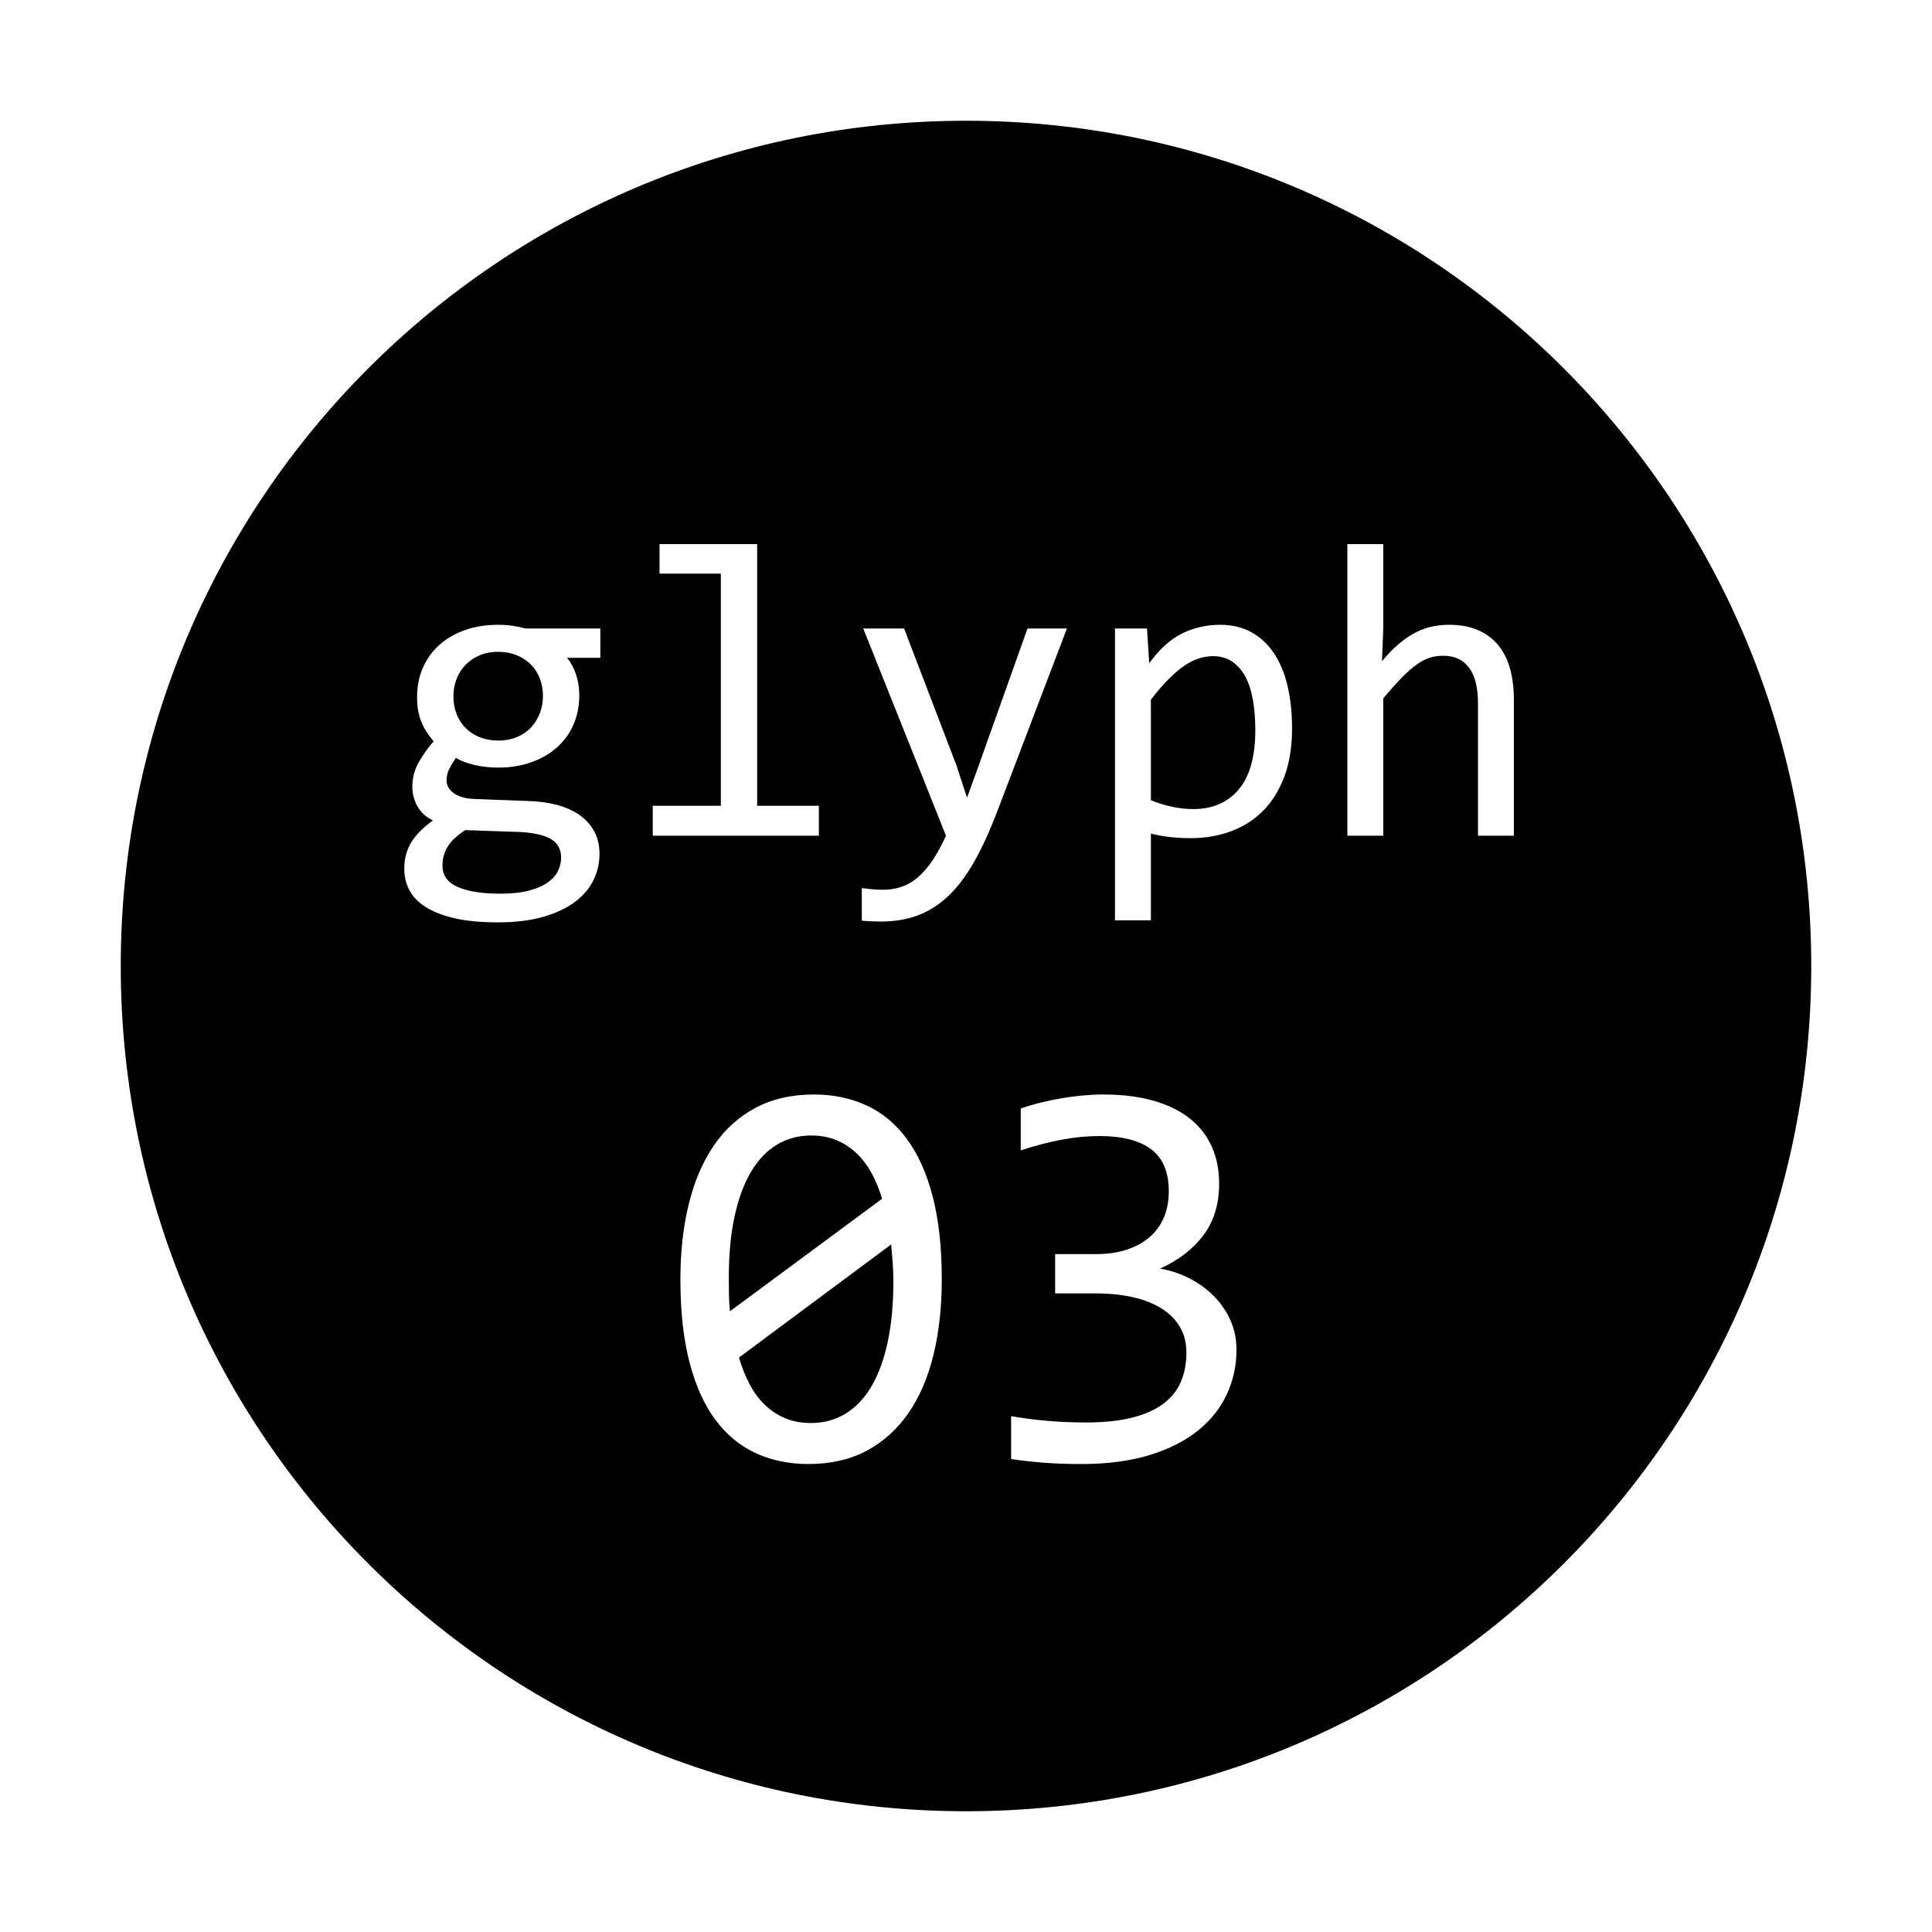
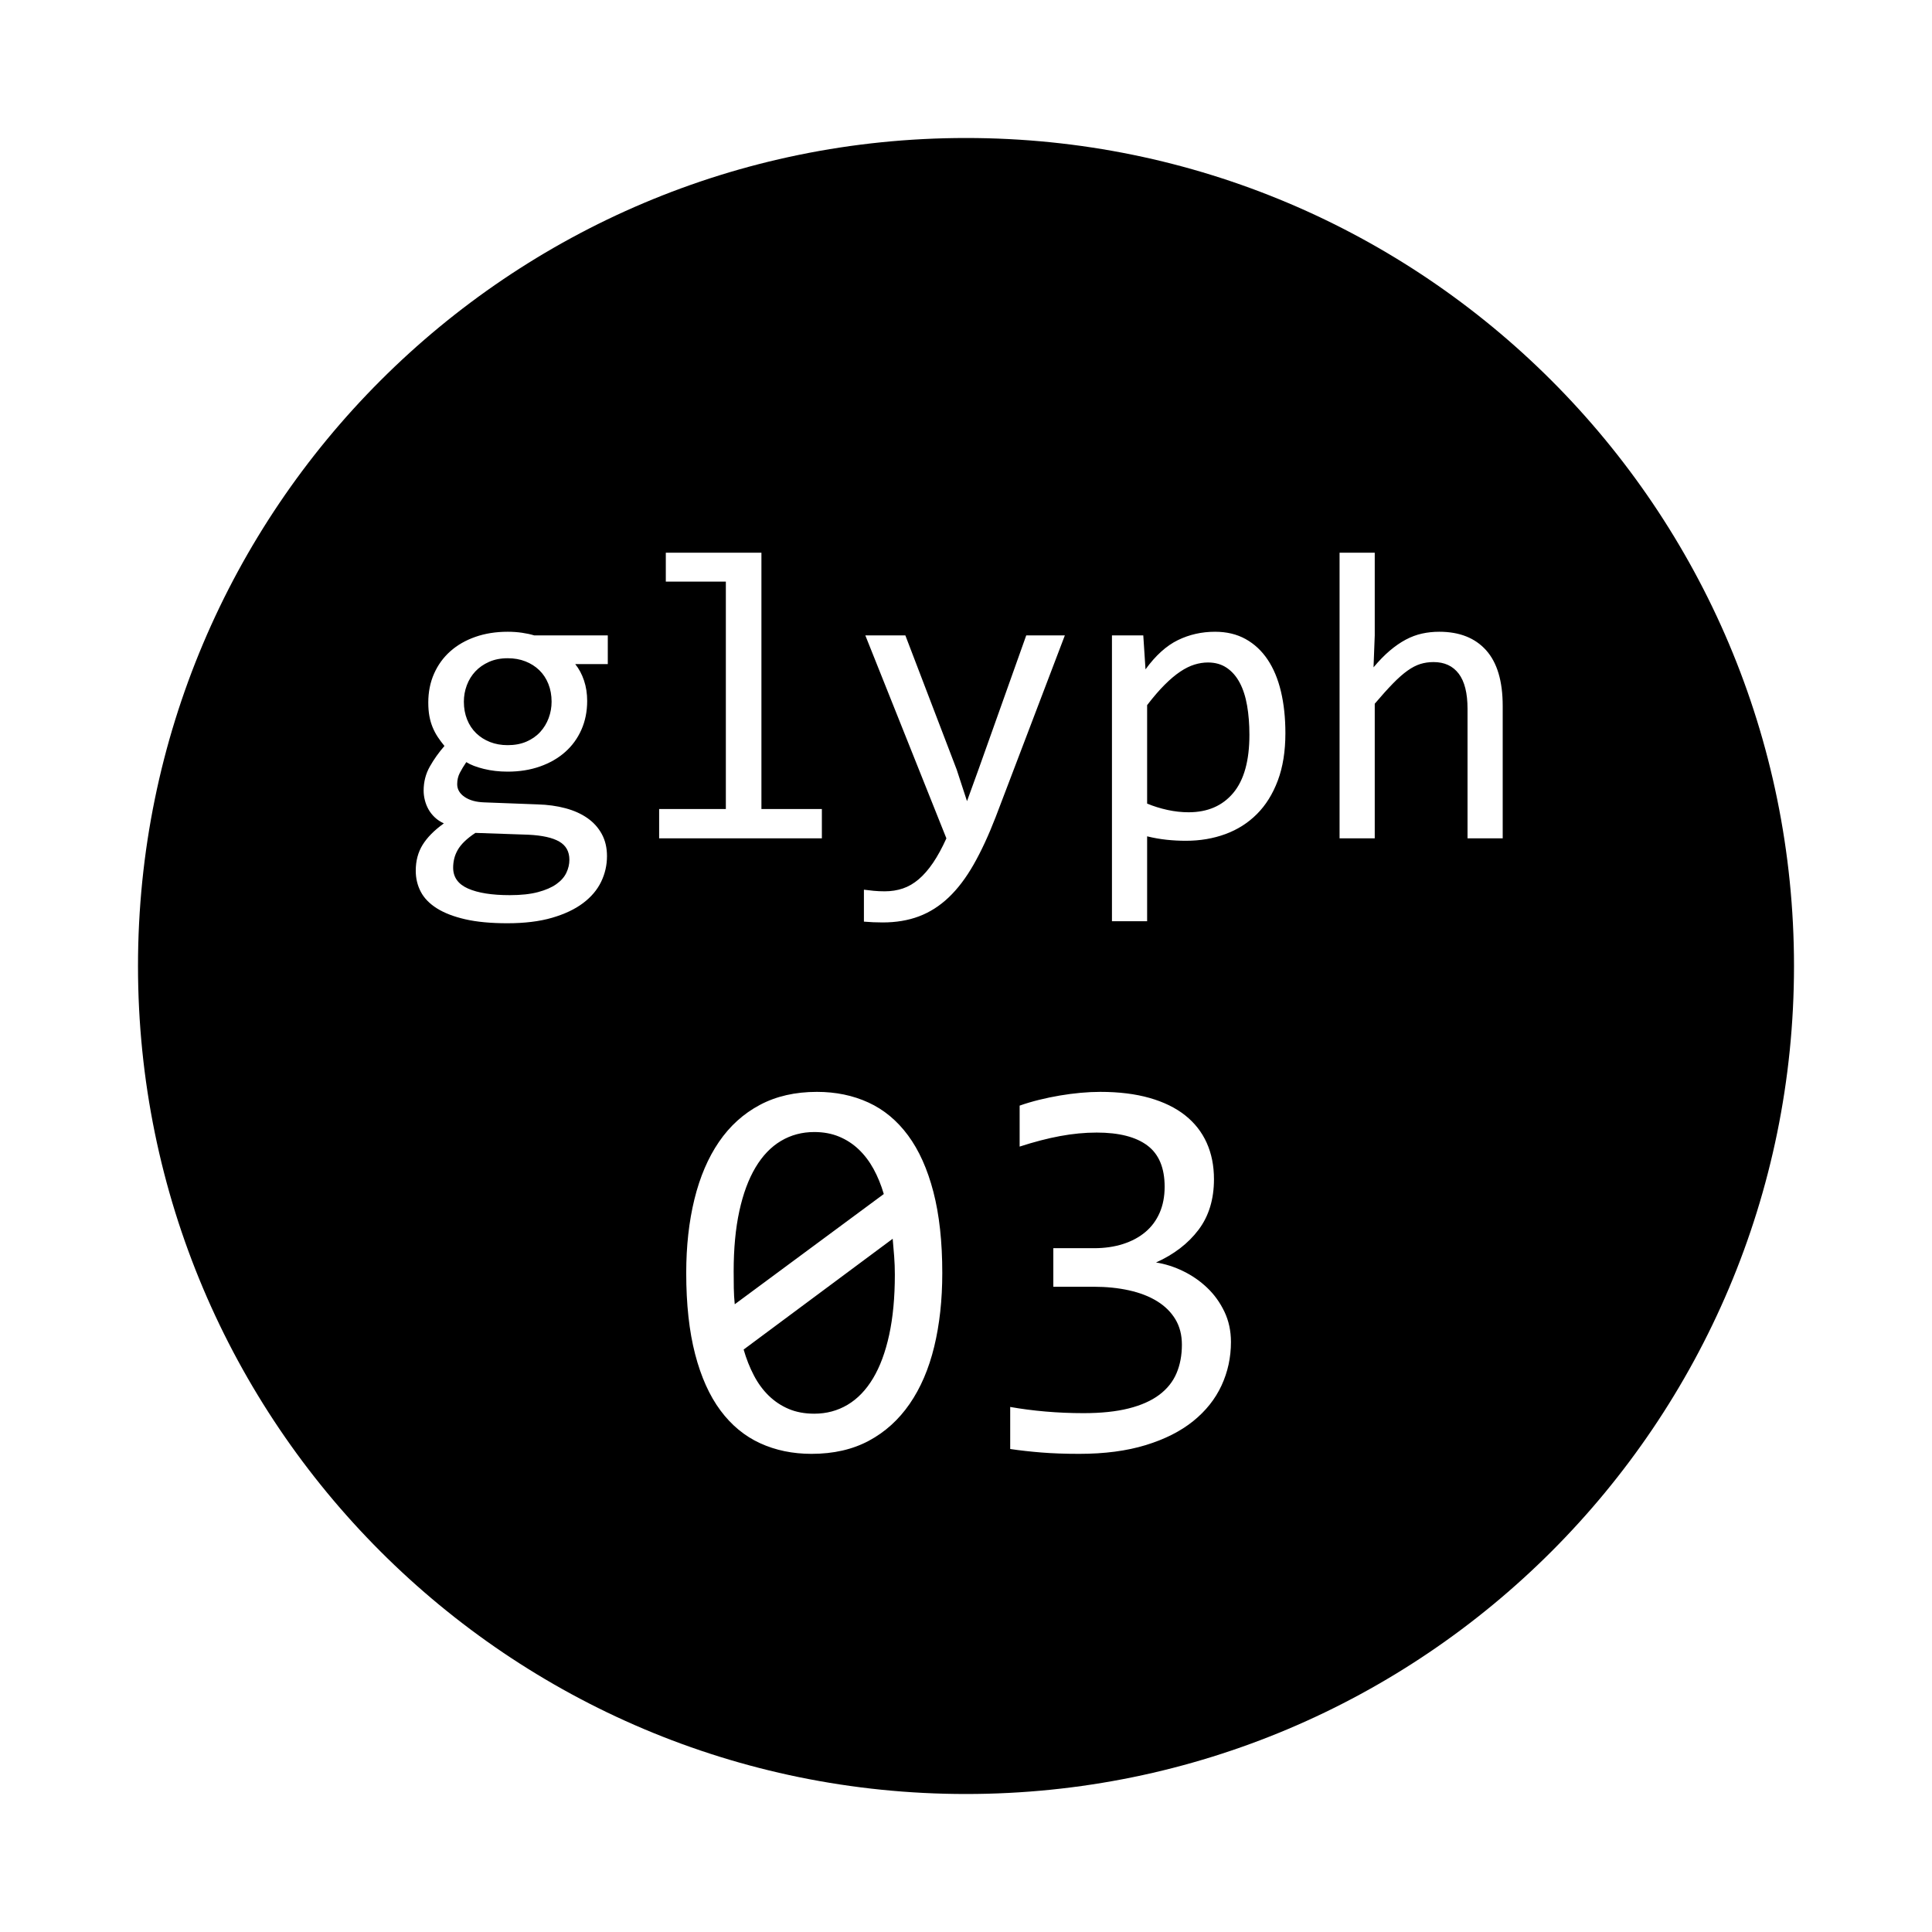
- <svg xmlns="http://www.w3.org/2000/svg" width="512px" height="512px" viewBox="0 0 512 512" version="1.1">
+ <svg xmlns="http://www.w3.org/2000/svg" width="560px" height="560px" viewBox="0 0 560 560" version="1.1">
  <defs />
  <g id="Page-1" stroke="none" stroke-width="1" fill="none" fill-rule="evenodd">
    <g id="glyph03" fill="#000000">
-       <path d="M256,480 C379.712,480 480,379.712 480,256 C480,132.288 379.712,32 256,32 C132.288,32 32,132.288 32,256 C32,379.712 132.288,480 256,480 Z M150.289,174.326 C151.31,175.602 152.103,177.088 152.668,178.783 C153.233,180.478 153.516,182.31 153.516,184.279 C153.516,187.123 152.996,189.721 151.957,192.072 C150.918,194.424 149.451,196.438 147.555,198.115 C145.659,199.792 143.389,201.096 140.746,202.025 C138.103,202.955 135.195,203.42 132.023,203.42 C129.727,203.42 127.576,203.174 125.57,202.682 C123.565,202.189 121.979,201.579 120.812,200.849 C120.12,201.87 119.536,202.836 119.062,203.748 C118.589,204.659 118.352,205.68 118.352,206.81 C118.352,208.196 119.017,209.344 120.348,210.256 C121.678,211.167 123.437,211.659 125.625,211.732 L140.062,212.279 C142.797,212.352 145.322,212.698 147.637,213.318 C149.952,213.938 151.939,214.831 153.598,215.998 C155.257,217.165 156.551,218.605 157.48,220.318 C158.41,222.032 158.875,224.019 158.875,226.279 C158.875,228.722 158.346,231.037 157.289,233.224 C156.232,235.412 154.6,237.335 152.395,238.994 C150.189,240.653 147.391,241.974 144,242.959 C140.609,243.943 136.581,244.435 131.914,244.435 C127.466,244.435 123.684,244.08 120.566,243.369 C117.449,242.658 114.888,241.674 112.883,240.416 C110.878,239.158 109.419,237.663 108.508,235.932 C107.596,234.2 107.141,232.295 107.141,230.217 C107.141,227.555 107.76,225.222 109,223.217 C110.24,221.211 112.154,219.279 114.742,217.42 C113.794,216.982 112.974,216.435 112.281,215.779 C111.589,215.123 111.023,214.403 110.586,213.619 C110.148,212.835 109.82,212.006 109.602,211.131 C109.383,210.256 109.273,209.399 109.273,208.56 C109.273,206.191 109.829,204.021 110.941,202.053 C112.053,200.084 113.375,198.224 114.906,196.474 C114.214,195.636 113.603,194.816 113.074,194.014 C112.546,193.211 112.09,192.346 111.707,191.416 C111.324,190.486 111.033,189.484 110.832,188.408 C110.632,187.333 110.531,186.102 110.531,184.717 C110.531,181.873 111.051,179.275 112.09,176.924 C113.129,174.572 114.587,172.558 116.465,170.881 C118.342,169.204 120.603,167.9 123.246,166.971 C125.889,166.041 128.815,165.576 132.023,165.576 C133.372,165.576 134.667,165.667 135.906,165.849 C137.146,166.032 138.24,166.269 139.188,166.56 L159.094,166.56 L159.094,174.326 L150.289,174.326 Z M117.258,229.396 C117.258,231.985 118.607,233.872 121.305,235.057 C124.003,236.241 127.758,236.834 132.57,236.834 C135.596,236.834 138.139,236.56 140.199,236.014 C142.259,235.467 143.918,234.747 145.176,233.853 C146.434,232.96 147.336,231.939 147.883,230.791 C148.43,229.642 148.703,228.467 148.703,227.264 C148.703,225.04 147.792,223.399 145.969,222.342 C144.146,221.284 141.357,220.665 137.602,220.482 L123.273,219.99 C122.07,220.792 121.077,221.576 120.293,222.342 C119.509,223.107 118.898,223.882 118.461,224.666 C118.023,225.45 117.714,226.234 117.531,227.017 C117.349,227.801 117.258,228.594 117.258,229.396 Z M120.156,184.498 C120.156,186.248 120.448,187.852 121.031,189.31 C121.615,190.769 122.435,192.008 123.492,193.029 C124.549,194.05 125.798,194.843 127.238,195.408 C128.678,195.973 130.273,196.256 132.023,196.256 C133.919,196.256 135.605,195.937 137.082,195.299 C138.559,194.661 139.798,193.795 140.801,192.701 C141.803,191.607 142.569,190.349 143.098,188.928 C143.626,187.506 143.891,186.029 143.891,184.498 C143.891,182.748 143.599,181.144 143.016,179.685 C142.432,178.227 141.612,176.988 140.555,175.967 C139.497,174.946 138.249,174.153 136.809,173.588 C135.368,173.023 133.773,172.74 132.023,172.74 C130.128,172.74 128.441,173.068 126.965,173.724 C125.488,174.381 124.249,175.247 123.246,176.322 C122.243,177.398 121.478,178.646 120.949,180.068 C120.421,181.49 120.156,182.967 120.156,184.498 Z M191.031,152.014 L174.789,152.014 L174.789,144.193 L200.656,144.193 L200.656,213.537 L217.008,213.537 L217.008,221.467 L172.984,221.467 L172.984,213.537 L191.031,213.537 L191.031,152.014 Z M282.742,166.56 L264.039,215.67 C262.107,220.665 260.111,224.967 258.051,228.576 C255.991,232.185 253.74,235.148 251.297,237.463 C248.854,239.778 246.174,241.482 243.258,242.576 C240.341,243.67 237.078,244.217 233.469,244.217 C232.521,244.217 231.664,244.198 230.898,244.162 C230.133,244.126 229.294,244.071 228.383,243.998 L228.383,235.357 C229.185,235.467 230.06,235.567 231.008,235.658 C231.956,235.749 232.958,235.795 234.016,235.795 C235.766,235.795 237.397,235.54 238.91,235.029 C240.423,234.519 241.854,233.689 243.203,232.541 C244.552,231.392 245.846,229.907 247.086,228.084 C248.326,226.261 249.529,224.055 250.695,221.467 L228.766,166.56 L239.594,166.56 L253.484,202.873 L256.273,211.404 L259.445,202.654 L272.297,166.56 L282.742,166.56 Z M342.406,193.029 C342.406,197.915 341.723,202.18 340.355,205.826 C338.988,209.472 337.102,212.498 334.695,214.904 C332.289,217.31 329.445,219.115 326.164,220.318 C322.883,221.521 319.328,222.123 315.5,222.123 C313.75,222.123 312.009,222.032 310.277,221.849 C308.546,221.667 306.786,221.357 305,220.92 L305,243.889 L295.484,243.889 L295.484,166.56 L303.961,166.56 L304.562,175.748 C307.297,171.993 310.214,169.359 313.312,167.846 C316.411,166.333 319.766,165.576 323.375,165.576 C326.51,165.576 329.263,166.232 331.633,167.545 C334.003,168.857 335.99,170.708 337.594,173.096 C339.198,175.484 340.401,178.364 341.203,181.736 C342.005,185.109 342.406,188.873 342.406,193.029 Z M332.672,193.467 C332.672,190.586 332.462,187.943 332.043,185.537 C331.624,183.131 330.958,181.071 330.047,179.357 C329.135,177.644 327.969,176.304 326.547,175.338 C325.125,174.372 323.43,173.889 321.461,173.889 C320.258,173.889 319.036,174.08 317.797,174.463 C316.557,174.846 315.272,175.484 313.941,176.377 C312.611,177.27 311.207,178.455 309.73,179.932 C308.254,181.408 306.677,183.24 305,185.428 L305,212.06 C306.75,212.79 308.591,213.364 310.523,213.783 C312.456,214.202 314.352,214.412 316.211,214.412 C321.352,214.412 325.38,212.671 328.297,209.189 C331.214,205.708 332.672,200.467 332.672,193.467 Z M401.195,221.467 L391.68,221.467 L391.68,186.412 C391.68,182.183 390.887,179.02 389.301,176.924 C387.715,174.827 385.445,173.779 382.492,173.779 C381.216,173.779 380.022,173.952 378.91,174.299 C377.798,174.645 376.641,175.247 375.438,176.103 C374.234,176.96 372.922,178.118 371.5,179.576 C370.078,181.034 368.438,182.857 366.578,185.045 L366.578,221.467 L357.062,221.467 L357.062,144.193 L366.578,144.193 L366.578,166.56 L366.25,175.201 C367.745,173.415 369.212,171.911 370.652,170.689 C372.092,169.468 373.533,168.474 374.973,167.709 C376.413,166.943 377.88,166.396 379.375,166.068 C380.87,165.74 382.419,165.576 384.023,165.576 C389.492,165.576 393.721,167.244 396.711,170.58 C399.701,173.916 401.195,178.938 401.195,185.646 L401.195,221.467 Z M249.583,339.052 C249.583,346.344 248.854,352.991 247.396,358.995 C245.937,364.998 243.726,370.151 240.76,374.453 C237.795,378.755 234.113,382.085 229.714,384.443 C225.314,386.8 220.149,387.979 214.219,387.979 C209.115,387.979 204.472,387.019 200.292,385.099 C196.111,383.179 192.538,380.226 189.573,376.24 C186.608,372.253 184.323,367.174 182.719,361 C181.115,354.826 180.312,347.51 180.312,339.052 C180.312,331.76 181.054,325.101 182.536,319.073 C184.019,313.045 186.231,307.88 189.172,303.578 C192.113,299.276 195.795,295.946 200.219,293.589 C204.642,291.231 209.795,290.052 215.677,290.052 C220.781,290.052 225.424,291.012 229.604,292.932 C233.785,294.852 237.358,297.818 240.323,301.828 C243.288,305.839 245.573,310.931 247.177,317.104 C248.781,323.278 249.583,330.594 249.583,339.052 Z M236.75,339.49 C236.75,337.837 236.689,336.196 236.568,334.568 C236.446,332.939 236.313,331.347 236.167,329.792 L195.844,359.76 C196.573,362.288 197.497,364.622 198.615,366.76 C199.733,368.899 201.082,370.734 202.661,372.266 C204.241,373.797 206.04,374.988 208.057,375.839 C210.075,376.689 212.372,377.115 214.948,377.115 C218.253,377.115 221.255,376.313 223.953,374.708 C226.651,373.104 228.948,370.722 230.844,367.562 C232.74,364.403 234.198,360.477 235.219,355.786 C236.24,351.095 236.75,345.663 236.75,339.49 Z M193.146,338.615 C193.146,340.122 193.158,341.628 193.182,343.135 C193.207,344.642 193.292,346.101 193.438,347.51 L233.76,317.688 C233.031,315.208 232.108,312.948 230.99,310.906 C229.872,308.865 228.535,307.102 226.979,305.62 C225.424,304.137 223.649,302.983 221.656,302.156 C219.663,301.33 217.427,300.917 214.948,300.917 C211.642,300.917 208.641,301.719 205.943,303.323 C203.245,304.927 200.948,307.321 199.052,310.505 C197.156,313.689 195.698,317.627 194.677,322.318 C193.656,327.009 193.146,332.441 193.146,338.615 Z M327.677,357.719 C327.677,361.899 326.826,365.825 325.125,369.495 C323.424,373.165 320.872,376.373 317.469,379.12 C314.066,381.866 309.788,384.03 304.635,385.609 C299.483,387.189 293.479,387.979 286.625,387.979 C282.833,387.979 279.431,387.858 276.417,387.615 C273.403,387.372 270.583,387.056 267.958,386.667 L267.958,375.292 C270.972,375.826 274.156,376.24 277.51,376.531 C280.865,376.823 284.292,376.969 287.792,376.969 C292.556,376.969 296.627,376.543 300.005,375.693 C303.384,374.842 306.142,373.615 308.281,372.01 C310.42,370.406 311.976,368.462 312.948,366.177 C313.92,363.892 314.406,361.316 314.406,358.448 C314.406,355.823 313.823,353.538 312.656,351.594 C311.49,349.649 309.849,348.021 307.734,346.708 C305.62,345.396 303.092,344.411 300.151,343.755 C297.21,343.099 293.99,342.771 290.49,342.771 L279.625,342.771 L279.625,332.344 L290.635,332.344 C293.503,332.344 296.116,331.967 298.474,331.214 C300.832,330.46 302.849,329.378 304.526,327.969 C306.203,326.559 307.491,324.821 308.391,322.755 C309.29,320.689 309.74,318.344 309.74,315.719 C309.74,310.615 308.184,306.896 305.073,304.562 C301.962,302.229 297.392,301.062 291.365,301.062 C288.156,301.062 284.851,301.378 281.448,302.01 C278.045,302.642 274.399,303.59 270.51,304.854 L270.51,293.771 C272.163,293.187 273.925,292.665 275.797,292.203 C277.668,291.741 279.54,291.352 281.411,291.036 C283.283,290.72 285.142,290.477 286.99,290.307 C288.837,290.137 290.611,290.052 292.312,290.052 C297.368,290.052 301.816,290.599 305.656,291.693 C309.497,292.786 312.705,294.354 315.281,296.396 C317.858,298.438 319.802,300.917 321.115,303.833 C322.427,306.75 323.083,310.031 323.083,313.677 C323.083,319.122 321.686,323.691 318.891,327.385 C316.095,331.08 312.267,334.021 307.406,336.208 C309.885,336.597 312.328,337.375 314.734,338.542 C317.141,339.708 319.304,341.203 321.224,343.026 C323.144,344.849 324.7,347 325.891,349.479 C327.082,351.958 327.677,354.705 327.677,357.719 Z" id="Circle" />
+       <path d="M280,520 C412.548,520 520,412.548 520,280 C520,147.452 412.548,40 280,40 C147.452,40 40,147.452 40,280 C40,412.548 147.452,520 280,520 Z M166.738,192.492 C167.832,193.859 168.682,195.451 169.287,197.268 C169.893,199.084 170.195,201.047 170.195,203.156 C170.195,206.203 169.639,208.986 168.525,211.506 C167.412,214.025 165.84,216.184 163.809,217.98 C161.777,219.777 159.346,221.174 156.514,222.17 C153.682,223.166 150.566,223.664 147.168,223.664 C144.707,223.664 142.402,223.4 140.254,222.873 C138.105,222.346 136.406,221.691 135.156,220.91 C134.414,222.004 133.789,223.039 133.281,224.016 C132.773,224.992 132.52,226.086 132.52,227.297 C132.52,228.781 133.232,230.012 134.658,230.988 C136.084,231.965 137.969,232.492 140.312,232.57 L155.781,233.156 C158.711,233.234 161.416,233.605 163.896,234.27 C166.377,234.934 168.506,235.891 170.283,237.141 C172.061,238.391 173.447,239.934 174.443,241.77 C175.439,243.605 175.938,245.734 175.938,248.156 C175.938,250.773 175.371,253.254 174.238,255.598 C173.105,257.941 171.357,260.002 168.994,261.779 C166.631,263.557 163.633,264.973 160,266.027 C156.367,267.082 152.051,267.609 147.051,267.609 C142.285,267.609 138.232,267.229 134.893,266.467 C131.553,265.705 128.809,264.65 126.66,263.303 C124.512,261.955 122.949,260.354 121.973,258.498 C120.996,256.643 120.508,254.602 120.508,252.375 C120.508,249.523 121.172,247.023 122.5,244.875 C123.828,242.727 125.879,240.656 128.652,238.664 C127.637,238.195 126.758,237.609 126.016,236.906 C125.273,236.203 124.668,235.432 124.199,234.592 C123.73,233.752 123.379,232.863 123.145,231.926 C122.91,230.988 122.793,230.07 122.793,229.172 C122.793,226.633 123.389,224.309 124.58,222.199 C125.771,220.09 127.187,218.098 128.828,216.223 C128.086,215.324 127.432,214.445 126.865,213.586 C126.299,212.727 125.811,211.799 125.4,210.803 C124.99,209.807 124.678,208.732 124.463,207.58 C124.248,206.428 124.141,205.109 124.141,203.625 C124.141,200.578 124.697,197.795 125.811,195.275 C126.924,192.756 128.486,190.598 130.498,188.801 C132.51,187.004 134.932,185.607 137.764,184.611 C140.596,183.615 143.73,183.117 147.168,183.117 C148.613,183.117 150,183.215 151.328,183.41 C152.656,183.605 153.828,183.859 154.844,184.172 L176.172,184.172 L176.172,192.492 L166.738,192.492 Z M131.348,251.496 C131.348,254.27 132.793,256.291 135.684,257.561 C138.574,258.83 142.598,259.465 147.754,259.465 C150.996,259.465 153.721,259.172 155.928,258.586 C158.135,258 159.912,257.229 161.26,256.271 C162.607,255.314 163.574,254.221 164.16,252.99 C164.746,251.76 165.039,250.5 165.039,249.211 C165.039,246.828 164.063,245.07 162.109,243.938 C160.156,242.805 157.168,242.141 153.145,241.945 L137.793,241.418 C136.504,242.277 135.439,243.117 134.6,243.938 C133.76,244.758 133.105,245.588 132.637,246.428 C132.168,247.268 131.836,248.107 131.641,248.947 C131.445,249.787 131.348,250.637 131.348,251.496 Z M134.453,203.391 C134.453,205.266 134.766,206.984 135.391,208.547 C136.016,210.109 136.895,211.437 138.027,212.531 C139.16,213.625 140.498,214.475 142.041,215.08 C143.584,215.686 145.293,215.988 147.168,215.988 C149.199,215.988 151.006,215.646 152.588,214.963 C154.17,214.279 155.498,213.352 156.572,212.18 C157.646,211.008 158.467,209.66 159.033,208.137 C159.6,206.613 159.883,205.031 159.883,203.391 C159.883,201.516 159.57,199.797 158.945,198.234 C158.32,196.672 157.441,195.344 156.309,194.25 C155.176,193.156 153.838,192.307 152.295,191.701 C150.752,191.096 149.043,190.793 147.168,190.793 C145.137,190.793 143.33,191.145 141.748,191.848 C140.166,192.551 138.838,193.479 137.764,194.631 C136.689,195.783 135.869,197.121 135.303,198.645 C134.736,200.168 134.453,201.75 134.453,203.391 Z M210.391,168.586 L192.988,168.586 L192.988,160.207 L220.703,160.207 L220.703,234.504 L238.223,234.504 L238.223,243 L191.055,243 L191.055,234.504 L210.391,234.504 L210.391,168.586 Z M308.652,184.172 L288.613,236.789 C286.543,242.141 284.404,246.75 282.197,250.617 C279.99,254.484 277.578,257.658 274.961,260.139 C272.344,262.619 269.473,264.445 266.348,265.617 C263.223,266.789 259.727,267.375 255.859,267.375 C254.844,267.375 253.926,267.355 253.105,267.316 C252.285,267.277 251.387,267.219 250.41,267.141 L250.41,257.883 C251.27,258 252.207,258.107 253.223,258.205 C254.238,258.303 255.312,258.352 256.445,258.352 C258.32,258.352 260.068,258.078 261.689,257.531 C263.311,256.984 264.844,256.096 266.289,254.865 C267.734,253.635 269.121,252.043 270.449,250.09 C271.777,248.137 273.066,245.773 274.316,243 L250.82,184.172 L262.422,184.172 L277.305,223.078 L280.293,232.219 L283.691,222.844 L297.461,184.172 L308.652,184.172 Z M372.578,212.531 C372.578,217.766 371.846,222.336 370.381,226.242 C368.916,230.148 366.895,233.391 364.316,235.969 C361.738,238.547 358.691,240.48 355.176,241.77 C351.66,243.059 347.852,243.703 343.75,243.703 C341.875,243.703 340.01,243.605 338.154,243.41 C336.299,243.215 334.414,242.883 332.5,242.414 L332.5,267.023 L322.305,267.023 L322.305,184.172 L331.387,184.172 L332.031,194.016 C334.961,189.992 338.086,187.17 341.406,185.549 C344.727,183.928 348.32,183.117 352.188,183.117 C355.547,183.117 358.496,183.82 361.035,185.227 C363.574,186.633 365.703,188.615 367.422,191.174 C369.141,193.732 370.43,196.818 371.289,200.432 C372.148,204.045 372.578,208.078 372.578,212.531 Z M362.148,213 C362.148,209.914 361.924,207.082 361.475,204.504 C361.025,201.926 360.313,199.719 359.336,197.883 C358.359,196.047 357.109,194.611 355.586,193.576 C354.062,192.541 352.246,192.023 350.137,192.023 C348.848,192.023 347.539,192.229 346.211,192.639 C344.883,193.049 343.506,193.732 342.08,194.689 C340.654,195.646 339.15,196.916 337.568,198.498 C335.986,200.08 334.297,202.043 332.5,204.387 L332.5,232.922 C334.375,233.703 336.348,234.318 338.418,234.768 C340.488,235.217 342.52,235.441 344.512,235.441 C350.02,235.441 354.336,233.576 357.461,229.846 C360.586,226.115 362.148,220.5 362.148,213 Z M435.566,243 L425.371,243 L425.371,205.441 C425.371,200.91 424.521,197.521 422.822,195.275 C421.123,193.029 418.691,191.906 415.527,191.906 C414.16,191.906 412.881,192.092 411.689,192.463 C410.498,192.834 409.258,193.479 407.969,194.396 C406.68,195.314 405.273,196.555 403.75,198.117 C402.227,199.68 400.469,201.633 398.477,203.977 L398.477,243 L388.281,243 L388.281,160.207 L398.477,160.207 L398.477,184.172 L398.125,193.43 C399.727,191.516 401.299,189.904 402.842,188.596 C404.385,187.287 405.928,186.223 407.471,185.402 C409.014,184.582 410.586,183.996 412.188,183.645 C413.789,183.293 415.449,183.117 417.168,183.117 C423.027,183.117 427.559,184.904 430.762,188.479 C433.965,192.053 435.566,197.434 435.566,204.621 L435.566,243 Z M273.125,368.984 C273.125,376.797 272.344,383.919 270.781,390.352 C269.219,396.784 266.849,402.305 263.672,406.914 C260.495,411.523 256.55,415.091 251.836,417.617 C247.122,420.143 241.589,421.406 235.234,421.406 C229.766,421.406 224.792,420.378 220.312,418.32 C215.833,416.263 212.005,413.099 208.828,408.828 C205.651,404.557 203.203,399.115 201.484,392.5 C199.766,385.885 198.906,378.047 198.906,368.984 C198.906,361.172 199.701,354.036 201.289,347.578 C202.878,341.12 205.247,335.586 208.398,330.977 C211.549,326.367 215.495,322.799 220.234,320.273 C224.974,317.747 230.495,316.484 236.797,316.484 C242.266,316.484 247.24,317.513 251.719,319.57 C256.198,321.628 260.026,324.805 263.203,329.102 C266.38,333.398 268.828,338.854 270.547,345.469 C272.266,352.083 273.125,359.922 273.125,368.984 Z M259.375,369.453 C259.375,367.682 259.31,365.924 259.18,364.18 C259.049,362.435 258.906,360.729 258.75,359.062 L215.547,391.172 C216.328,393.88 217.318,396.38 218.516,398.672 C219.714,400.964 221.159,402.93 222.852,404.57 C224.544,406.211 226.471,407.487 228.633,408.398 C230.794,409.31 233.255,409.766 236.016,409.766 C239.557,409.766 242.773,408.906 245.664,407.188 C248.555,405.469 251.016,402.917 253.047,399.531 C255.078,396.146 256.641,391.94 257.734,386.914 C258.828,381.888 259.375,376.068 259.375,369.453 Z M212.656,368.516 C212.656,370.13 212.669,371.745 212.695,373.359 C212.721,374.974 212.812,376.536 212.969,378.047 L256.172,346.094 C255.391,343.437 254.401,341.016 253.203,338.828 C252.005,336.641 250.573,334.753 248.906,333.164 C247.24,331.576 245.339,330.339 243.203,329.453 C241.068,328.568 238.672,328.125 236.016,328.125 C232.474,328.125 229.258,328.984 226.367,330.703 C223.477,332.422 221.016,334.987 218.984,338.398 C216.953,341.81 215.391,346.029 214.297,351.055 C213.203,356.081 212.656,361.901 212.656,368.516 Z M356.797,388.984 C356.797,393.464 355.885,397.669 354.062,401.602 C352.24,405.534 349.505,408.971 345.859,411.914 C342.214,414.857 337.63,417.174 332.109,418.867 C326.589,420.56 320.156,421.406 312.812,421.406 C308.75,421.406 305.104,421.276 301.875,421.016 C298.646,420.755 295.625,420.417 292.812,420 L292.812,407.812 C296.042,408.385 299.453,408.828 303.047,409.141 C306.641,409.453 310.312,409.609 314.062,409.609 C319.167,409.609 323.529,409.154 327.148,408.242 C330.768,407.331 333.724,406.016 336.016,404.297 C338.307,402.578 339.974,400.495 341.016,398.047 C342.057,395.599 342.578,392.839 342.578,389.766 C342.578,386.953 341.953,384.505 340.703,382.422 C339.453,380.339 337.695,378.594 335.43,377.188 C333.164,375.781 330.456,374.727 327.305,374.023 C324.154,373.32 320.703,372.969 316.953,372.969 L305.312,372.969 L305.312,361.797 L317.109,361.797 C320.182,361.797 322.982,361.393 325.508,360.586 C328.034,359.779 330.195,358.62 331.992,357.109 C333.789,355.599 335.169,353.737 336.133,351.523 C337.096,349.31 337.578,346.797 337.578,343.984 C337.578,338.516 335.911,334.531 332.578,332.031 C329.245,329.531 324.349,328.281 317.891,328.281 C314.453,328.281 310.911,328.62 307.266,329.297 C303.62,329.974 299.714,330.99 295.547,332.344 L295.547,320.469 C297.318,319.844 299.206,319.284 301.211,318.789 C303.216,318.294 305.221,317.878 307.227,317.539 C309.232,317.201 311.224,316.94 313.203,316.758 C315.182,316.576 317.083,316.484 318.906,316.484 C324.323,316.484 329.089,317.07 333.203,318.242 C337.318,319.414 340.755,321.094 343.516,323.281 C346.276,325.469 348.359,328.125 349.766,331.25 C351.172,334.375 351.875,337.891 351.875,341.797 C351.875,347.63 350.378,352.526 347.383,356.484 C344.388,360.443 340.286,363.594 335.078,365.938 C337.734,366.354 340.352,367.187 342.93,368.438 C345.508,369.688 347.826,371.289 349.883,373.242 C351.94,375.195 353.607,377.5 354.883,380.156 C356.159,382.813 356.797,385.755 356.797,388.984 Z" id="Circle" />
    </g>
  </g>
</svg>
